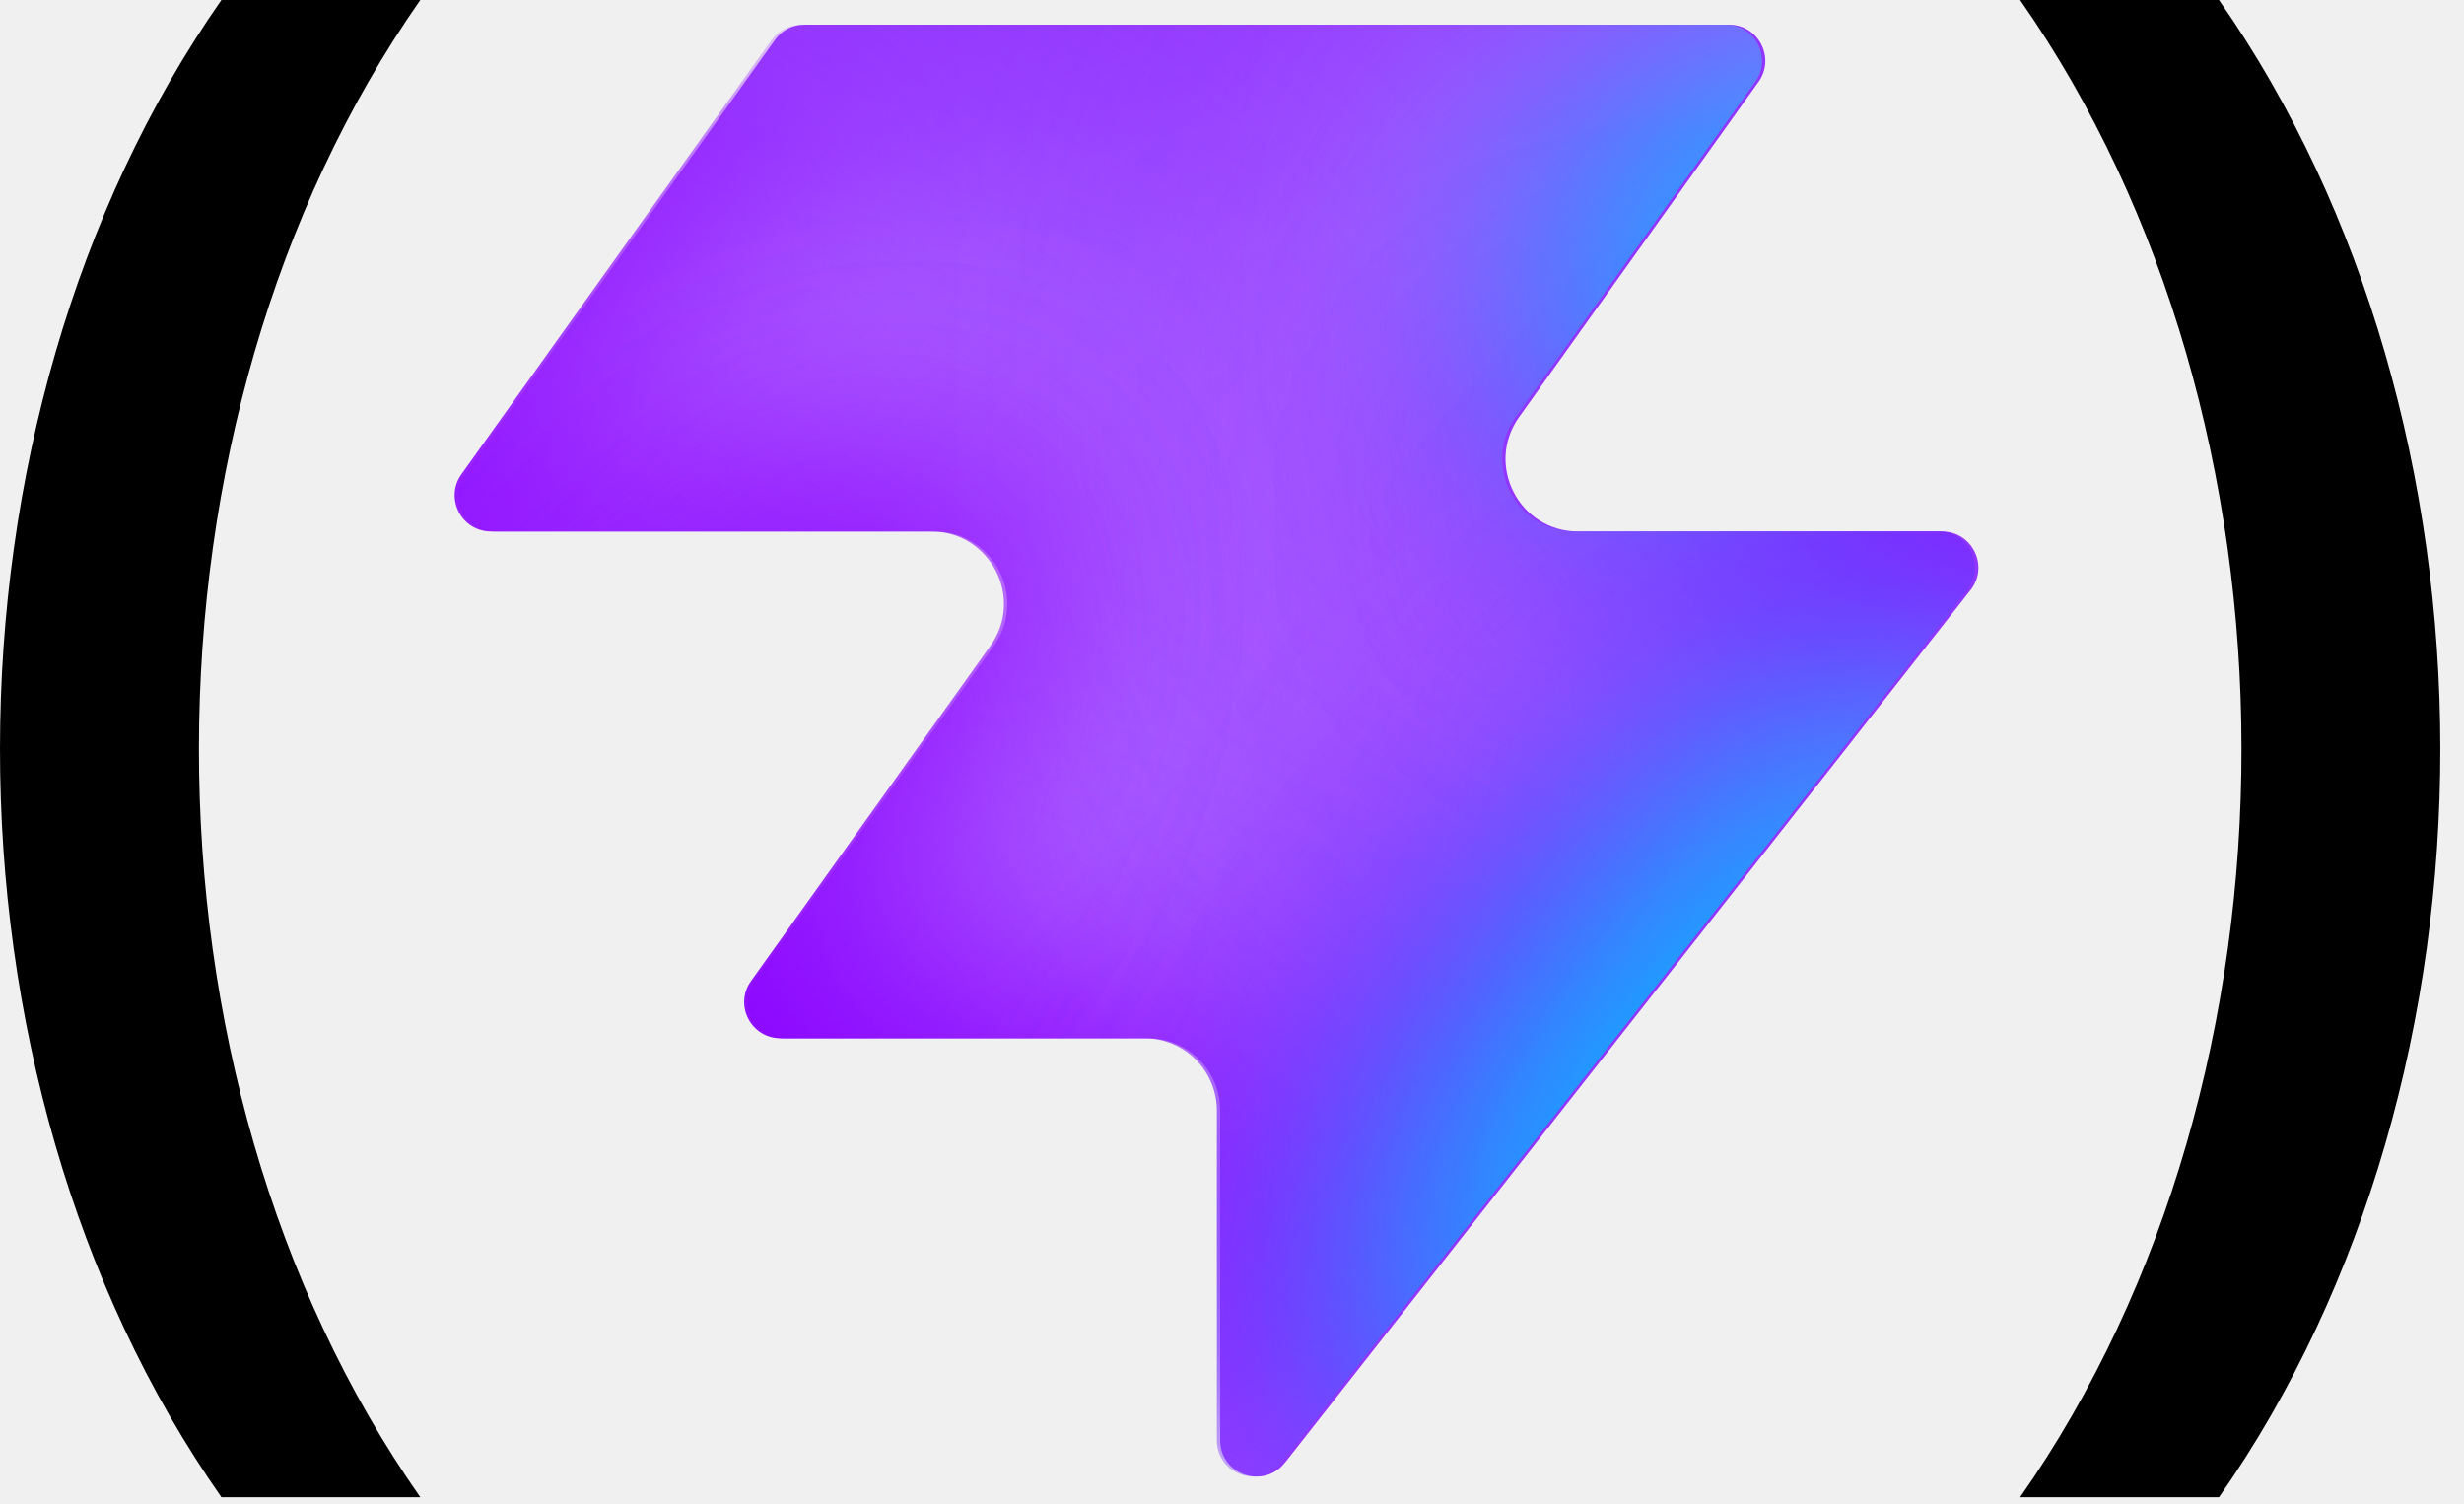
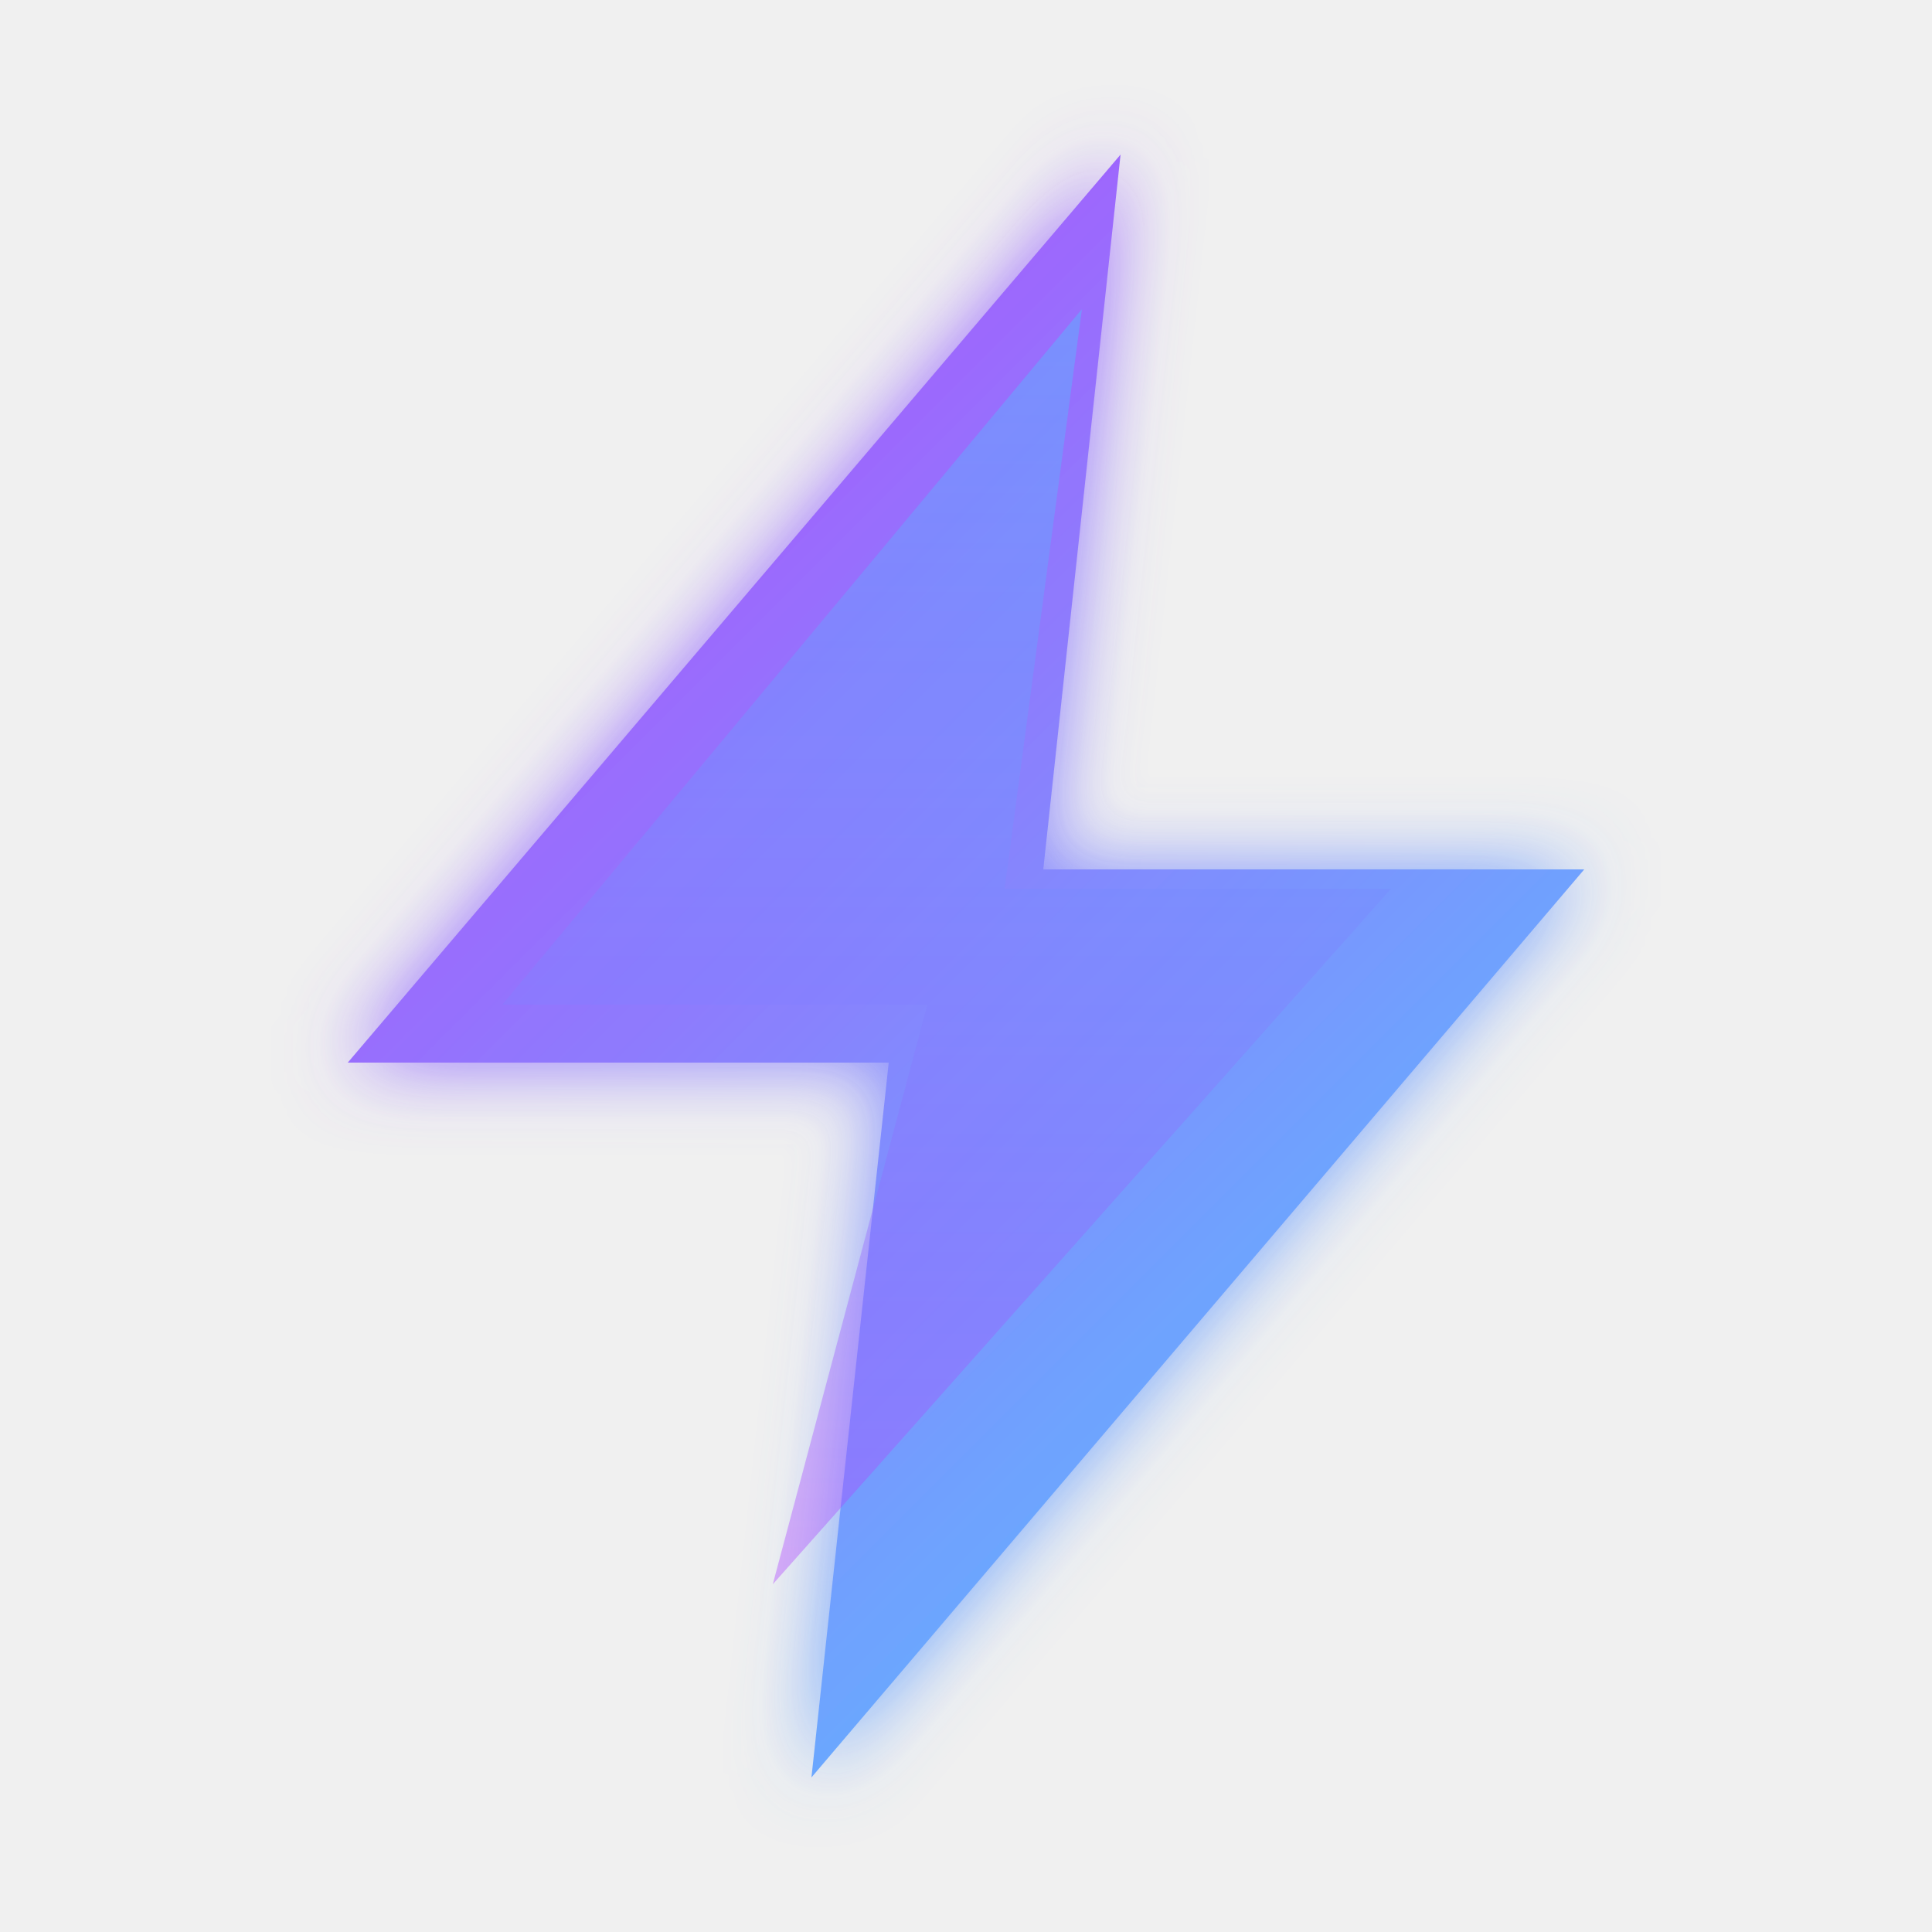
- <svg xmlns="http://www.w3.org/2000/svg" width="77" height="47" fill="none" aria-labelledby="vite-logo-title" viewBox="0 0 77 47">
-   <style>.parenthesis{fill:#000}@media (prefers-color-scheme:dark){.parenthesis{fill:#fff}}</style>
-   <path fill="#9135ff" d="M40.151 45.71c-.663.844-2.02.374-2.02-.699V34.708a2.26 2.26 0 0 0-2.262-2.262H24.493c-.92 0-1.457-1.04-.92-1.788l7.479-10.471c1.07-1.498 0-3.578-1.842-3.578H15.443c-.92 0-1.456-1.04-.92-1.788l9.696-13.576c.213-.297.556-.474.92-.474h28.894c.92 0 1.456 1.04.92 1.788l-7.48 10.472c-1.07 1.497 0 3.578 1.842 3.578h11.376c.944 0 1.474 1.087.89 1.83L40.153 45.712z" />
-   <mask id="a" width="48" height="47" x="14" y="0" maskUnits="userSpaceOnUse" style="mask-type:alpha">
-     <path fill="#000" d="M40.047 45.71c-.663.843-2.02.374-2.02-.699V34.708a2.26 2.26 0 0 0-2.262-2.262H24.389c-.92 0-1.457-1.04-.92-1.788l7.479-10.472c1.07-1.497 0-3.578-1.842-3.578H15.34c-.92 0-1.456-1.04-.92-1.788l9.696-13.575c.213-.297.556-.474.92-.474H53.93c.92 0 1.456 1.04.92 1.788L47.37 13.03c-1.07 1.498 0 3.578 1.842 3.578h11.376c.944 0 1.474 1.088.89 1.831L40.049 45.712z" />
-   </mask>
-   <g mask="url(#a)">
-     <g filter="url(#b)">
-       <ellipse cx="5.508" cy="14.704" fill="#eee6ff" rx="5.508" ry="14.704" transform="rotate(269.814 20.96 11.29)scale(-1 1)" />
-     </g>
-     <g filter="url(#c)">
-       <ellipse cx="10.399" cy="29.851" fill="#eee6ff" rx="10.399" ry="29.851" transform="rotate(89.814 -16.902 -8.275)scale(1 -1)" />
-     </g>
-     <g filter="url(#d)">
-       <ellipse cx="5.508" cy="30.487" fill="#8900ff" rx="5.508" ry="30.487" transform="rotate(89.814 -19.197 -7.127)scale(1 -1)" />
-     </g>
-     <g filter="url(#e)">
-       <ellipse cx="5.508" cy="30.599" fill="#8900ff" rx="5.508" ry="30.599" transform="rotate(89.814 -25.928 4.177)scale(1 -1)" />
-     </g>
-     <g filter="url(#f)">
-       <ellipse cx="5.508" cy="30.599" fill="#8900ff" rx="5.508" ry="30.599" transform="rotate(89.814 -25.738 5.52)scale(1 -1)" />
-     </g>
-     <g filter="url(#g)">
-       <ellipse cx="14.072" cy="22.078" fill="#eee6ff" rx="14.072" ry="22.078" transform="rotate(93.35 31.245 55.578)scale(-1 1)" />
-     </g>
-     <g filter="url(#h)">
-       <ellipse cx="3.47" cy="21.501" fill="#8900ff" rx="3.47" ry="21.501" transform="rotate(89.009 35.419 55.202)scale(-1 1)" />
-     </g>
-     <g filter="url(#i)">
-       <ellipse cx="3.47" cy="21.501" fill="#8900ff" rx="3.47" ry="21.501" transform="rotate(89.009 35.419 55.202)scale(-1 1)" />
-     </g>
-     <g filter="url(#j)">
-       <ellipse cx="14.592" cy="9.743" fill="#8900ff" rx="4.407" ry="29.108" transform="rotate(39.51 14.592 9.743)" />
-     </g>
-     <g filter="url(#k)">
-       <ellipse cx="61.728" cy="-5.321" fill="#8900ff" rx="4.407" ry="29.108" transform="rotate(37.892 61.728 -5.32)" />
-     </g>
-     <g filter="url(#l)">
-       <ellipse cx="55.618" cy="7.104" fill="#00c2ff" rx="5.971" ry="9.665" transform="rotate(37.892 55.618 7.104)" />
-     </g>
-     <g filter="url(#m)">
-       <ellipse cx="12.326" cy="39.103" fill="#8900ff" rx="4.407" ry="29.108" transform="rotate(37.892 12.326 39.103)" />
-     </g>
-     <g filter="url(#n)">
-       <ellipse cx="12.326" cy="39.103" fill="#8900ff" rx="4.407" ry="29.108" transform="rotate(37.892 12.326 39.103)" />
-     </g>
-     <g filter="url(#o)">
-       <ellipse cx="49.857" cy="30.678" fill="#8900ff" rx="4.407" ry="29.108" transform="rotate(37.892 49.857 30.678)" />
-     </g>
-     <g filter="url(#p)">
-       <ellipse cx="52.623" cy="33.171" fill="#00c2ff" rx="5.971" ry="15.297" transform="rotate(37.892 52.623 33.17)" />
-     </g>
-   </g>
-   <path d="M6.919 0c-9.198 13.166-9.252 33.575 0 46.789h6.215c-9.25-13.214-9.196-33.623 0-46.789zm62.424 0h-6.215c9.198 13.166 9.252 33.575 0 46.789h6.215c9.25-13.214 9.196-33.623 0-46.789" class="parenthesis" />
+ <svg xmlns="http://www.w3.org/2000/svg" viewBox="0 0 100 100" fill="none">
  <defs>
-     <filter id="b" width="60.045" height="41.654" x="-5.564" y="16.92" color-interpolation-filters="sRGB" filterUnits="userSpaceOnUse">
-       <feFlood flood-opacity="0" result="BackgroundImageFix" />
-       <feBlend in="SourceGraphic" in2="BackgroundImageFix" result="shape" />
-       <feGaussianBlur result="effect1_foregroundBlur_2002_17286" stdDeviation="7.659" />
-     </filter>
-     <filter id="c" width="90.34" height="51.437" x="-40.407" y="-6.762" color-interpolation-filters="sRGB" filterUnits="userSpaceOnUse">
-       <feFlood flood-opacity="0" result="BackgroundImageFix" />
-       <feBlend in="SourceGraphic" in2="BackgroundImageFix" result="shape" />
-       <feGaussianBlur result="effect1_foregroundBlur_2002_17286" stdDeviation="7.659" />
-     </filter>
-     <filter id="d" width="79.355" height="29.4" x="-35.435" y="2.801" color-interpolation-filters="sRGB" filterUnits="userSpaceOnUse">
-       <feFlood flood-opacity="0" result="BackgroundImageFix" />
-       <feBlend in="SourceGraphic" in2="BackgroundImageFix" result="shape" />
-       <feGaussianBlur result="effect1_foregroundBlur_2002_17286" stdDeviation="4.596" />
-     </filter>
-     <filter id="e" width="79.579" height="29.4" x="-30.84" y="20.8" color-interpolation-filters="sRGB" filterUnits="userSpaceOnUse">
-       <feFlood flood-opacity="0" result="BackgroundImageFix" />
-       <feBlend in="SourceGraphic" in2="BackgroundImageFix" result="shape" />
-       <feGaussianBlur result="effect1_foregroundBlur_2002_17286" stdDeviation="4.596" />
-     </filter>
-     <filter id="f" width="79.579" height="29.4" x="-29.307" y="21.949" color-interpolation-filters="sRGB" filterUnits="userSpaceOnUse">
-       <feFlood flood-opacity="0" result="BackgroundImageFix" />
-       <feBlend in="SourceGraphic" in2="BackgroundImageFix" result="shape" />
-       <feGaussianBlur result="effect1_foregroundBlur_2002_17286" stdDeviation="4.596" />
-     </filter>
-     <filter id="g" width="74.749" height="58.852" x="29.961" y="-17.13" color-interpolation-filters="sRGB" filterUnits="userSpaceOnUse">
-       <feFlood flood-opacity="0" result="BackgroundImageFix" />
-       <feBlend in="SourceGraphic" in2="BackgroundImageFix" result="shape" />
-       <feGaussianBlur result="effect1_foregroundBlur_2002_17286" stdDeviation="7.659" />
-     </filter>
-     <filter id="h" width="61.377" height="25.362" x="37.754" y="3.055" color-interpolation-filters="sRGB" filterUnits="userSpaceOnUse">
-       <feFlood flood-opacity="0" result="BackgroundImageFix" />
-       <feBlend in="SourceGraphic" in2="BackgroundImageFix" result="shape" />
-       <feGaussianBlur result="effect1_foregroundBlur_2002_17286" stdDeviation="4.596" />
-     </filter>
-     <filter id="i" width="61.377" height="25.362" x="37.754" y="3.055" color-interpolation-filters="sRGB" filterUnits="userSpaceOnUse">
-       <feFlood flood-opacity="0" result="BackgroundImageFix" />
-       <feBlend in="SourceGraphic" in2="BackgroundImageFix" result="shape" />
-       <feGaussianBlur result="effect1_foregroundBlur_2002_17286" stdDeviation="4.596" />
-     </filter>
-     <filter id="j" width="56.045" height="63.649" x="-13.43" y="-22.082" color-interpolation-filters="sRGB" filterUnits="userSpaceOnUse">
-       <feFlood flood-opacity="0" result="BackgroundImageFix" />
-       <feBlend in="SourceGraphic" in2="BackgroundImageFix" result="shape" />
-       <feGaussianBlur result="effect1_foregroundBlur_2002_17286" stdDeviation="4.596" />
-     </filter>
-     <filter id="k" width="54.814" height="64.646" x="34.321" y="-37.644" color-interpolation-filters="sRGB" filterUnits="userSpaceOnUse">
-       <feFlood flood-opacity="0" result="BackgroundImageFix" />
-       <feBlend in="SourceGraphic" in2="BackgroundImageFix" result="shape" />
-       <feGaussianBlur result="effect1_foregroundBlur_2002_17286" stdDeviation="4.596" />
-     </filter>
-     <filter id="l" width="33.541" height="35.313" x="38.847" y="-10.552" color-interpolation-filters="sRGB" filterUnits="userSpaceOnUse">
-       <feFlood flood-opacity="0" result="BackgroundImageFix" />
-       <feBlend in="SourceGraphic" in2="BackgroundImageFix" result="shape" />
-       <feGaussianBlur result="effect1_foregroundBlur_2002_17286" stdDeviation="4.596" />
-     </filter>
-     <filter id="m" width="54.814" height="64.646" x="-15.081" y="6.78" color-interpolation-filters="sRGB" filterUnits="userSpaceOnUse">
-       <feFlood flood-opacity="0" result="BackgroundImageFix" />
-       <feBlend in="SourceGraphic" in2="BackgroundImageFix" result="shape" />
-       <feGaussianBlur result="effect1_foregroundBlur_2002_17286" stdDeviation="4.596" />
-     </filter>
-     <filter id="n" width="54.814" height="64.646" x="-15.081" y="6.78" color-interpolation-filters="sRGB" filterUnits="userSpaceOnUse">
-       <feFlood flood-opacity="0" result="BackgroundImageFix" />
-       <feBlend in="SourceGraphic" in2="BackgroundImageFix" result="shape" />
-       <feGaussianBlur result="effect1_foregroundBlur_2002_17286" stdDeviation="4.596" />
-     </filter>
-     <filter id="o" width="54.814" height="64.646" x="22.45" y="-1.645" color-interpolation-filters="sRGB" filterUnits="userSpaceOnUse">
-       <feFlood flood-opacity="0" result="BackgroundImageFix" />
-       <feBlend in="SourceGraphic" in2="BackgroundImageFix" result="shape" />
-       <feGaussianBlur result="effect1_foregroundBlur_2002_17286" stdDeviation="4.596" />
-     </filter>
-     <filter id="p" width="39.409" height="43.623" x="32.919" y="11.36" color-interpolation-filters="sRGB" filterUnits="userSpaceOnUse">
-       <feFlood flood-opacity="0" result="BackgroundImageFix" />
-       <feBlend in="SourceGraphic" in2="BackgroundImageFix" result="shape" />
-       <feGaussianBlur result="effect1_foregroundBlur_2002_17286" stdDeviation="4.596" />
+     <linearGradient id="vg1" x1="10" y1="10" x2="90" y2="90" gradientUnits="userSpaceOnUse">
+       <stop offset="0%" stop-color="#BD34FE" />
+       <stop offset="100%" stop-color="#41D1FF" />
+     </linearGradient>
+     <linearGradient id="vg2" x1="50" y1="10" x2="50" y2="90" gradientUnits="userSpaceOnUse">
+       <stop offset="0%" stop-color="#41D1FF" />
+       <stop offset="100%" stop-color="#BD34FE" />
+     </linearGradient>
+     <filter id="vglow">
+       <feGaussianBlur stdDeviation="2" result="blur" />
+       <feMerge>
+         <feMergeNode in="blur" />
+         <feMergeNode in="SourceGraphic" />
+       </feMerge>
    </filter>
  </defs>
+   <path d="M58 8L18 55h28L42 92 82 45H54L58 8z" fill="url(#vg1)" filter="url(#vglow)" opacity="0.95" />
+   <path d="M56 16L26 52h22L40 82 72 46H52L56 16z" fill="url(#vg2)" opacity="0.4" />
</svg>
